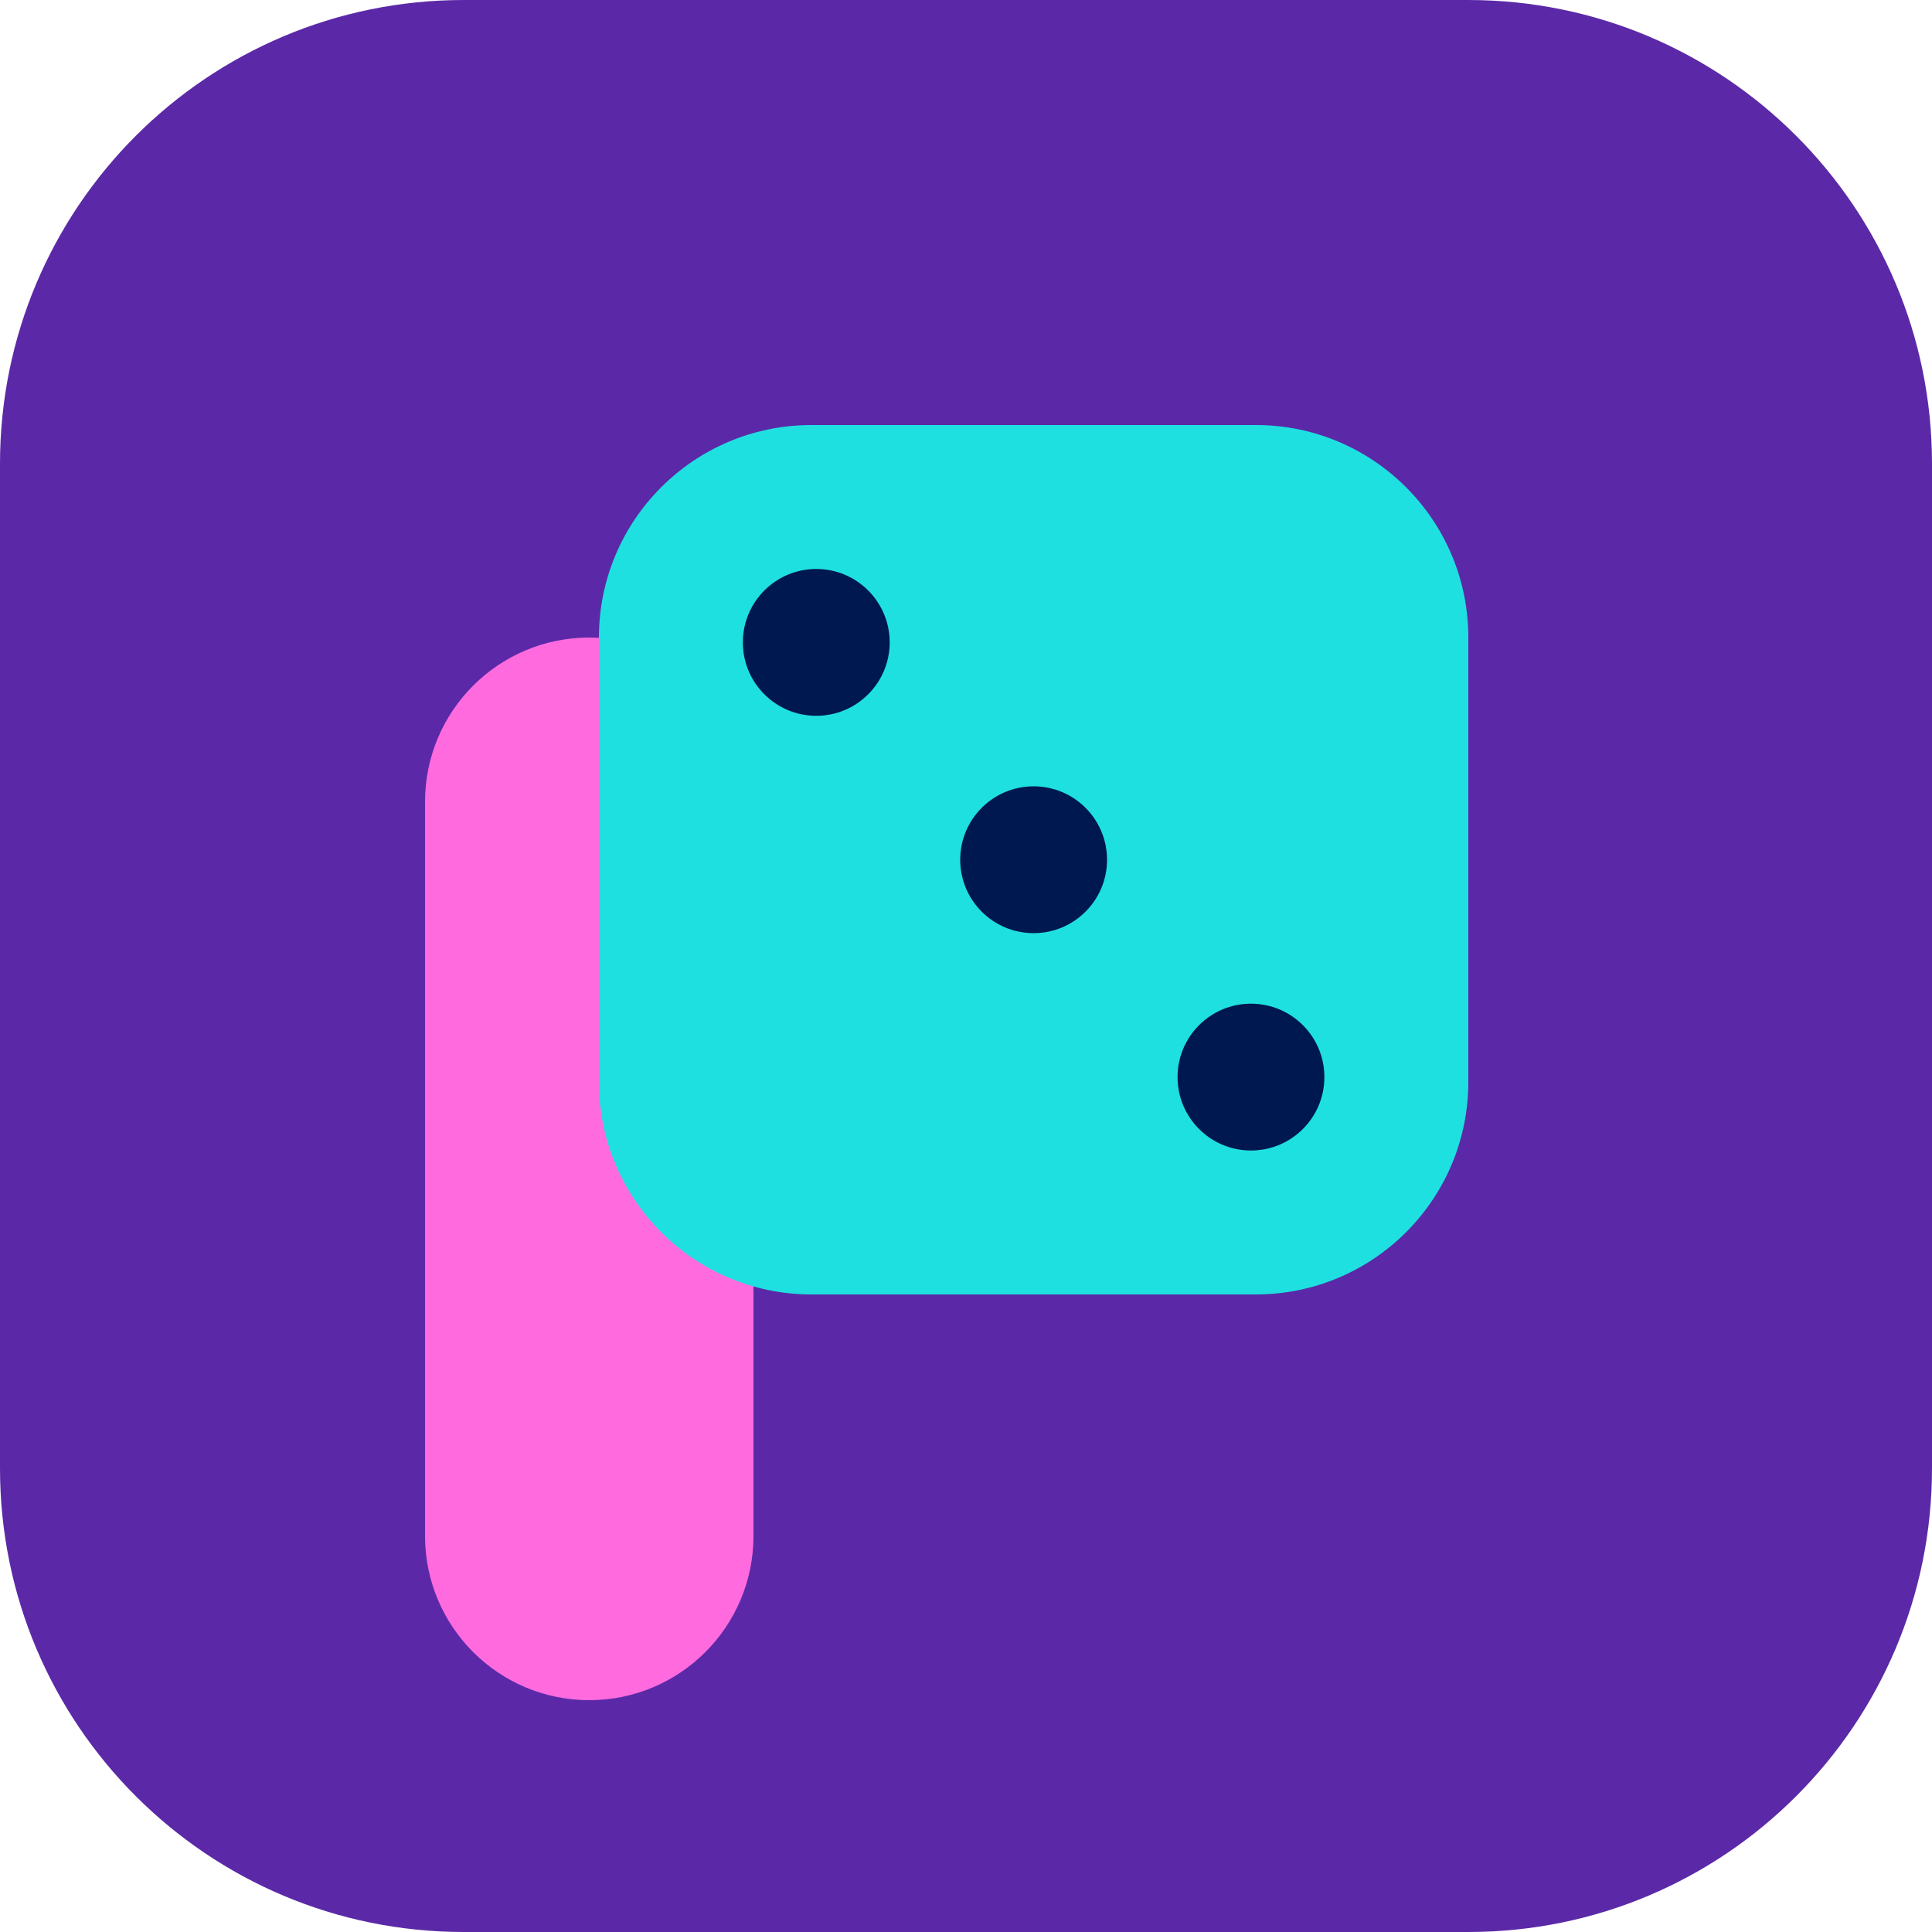
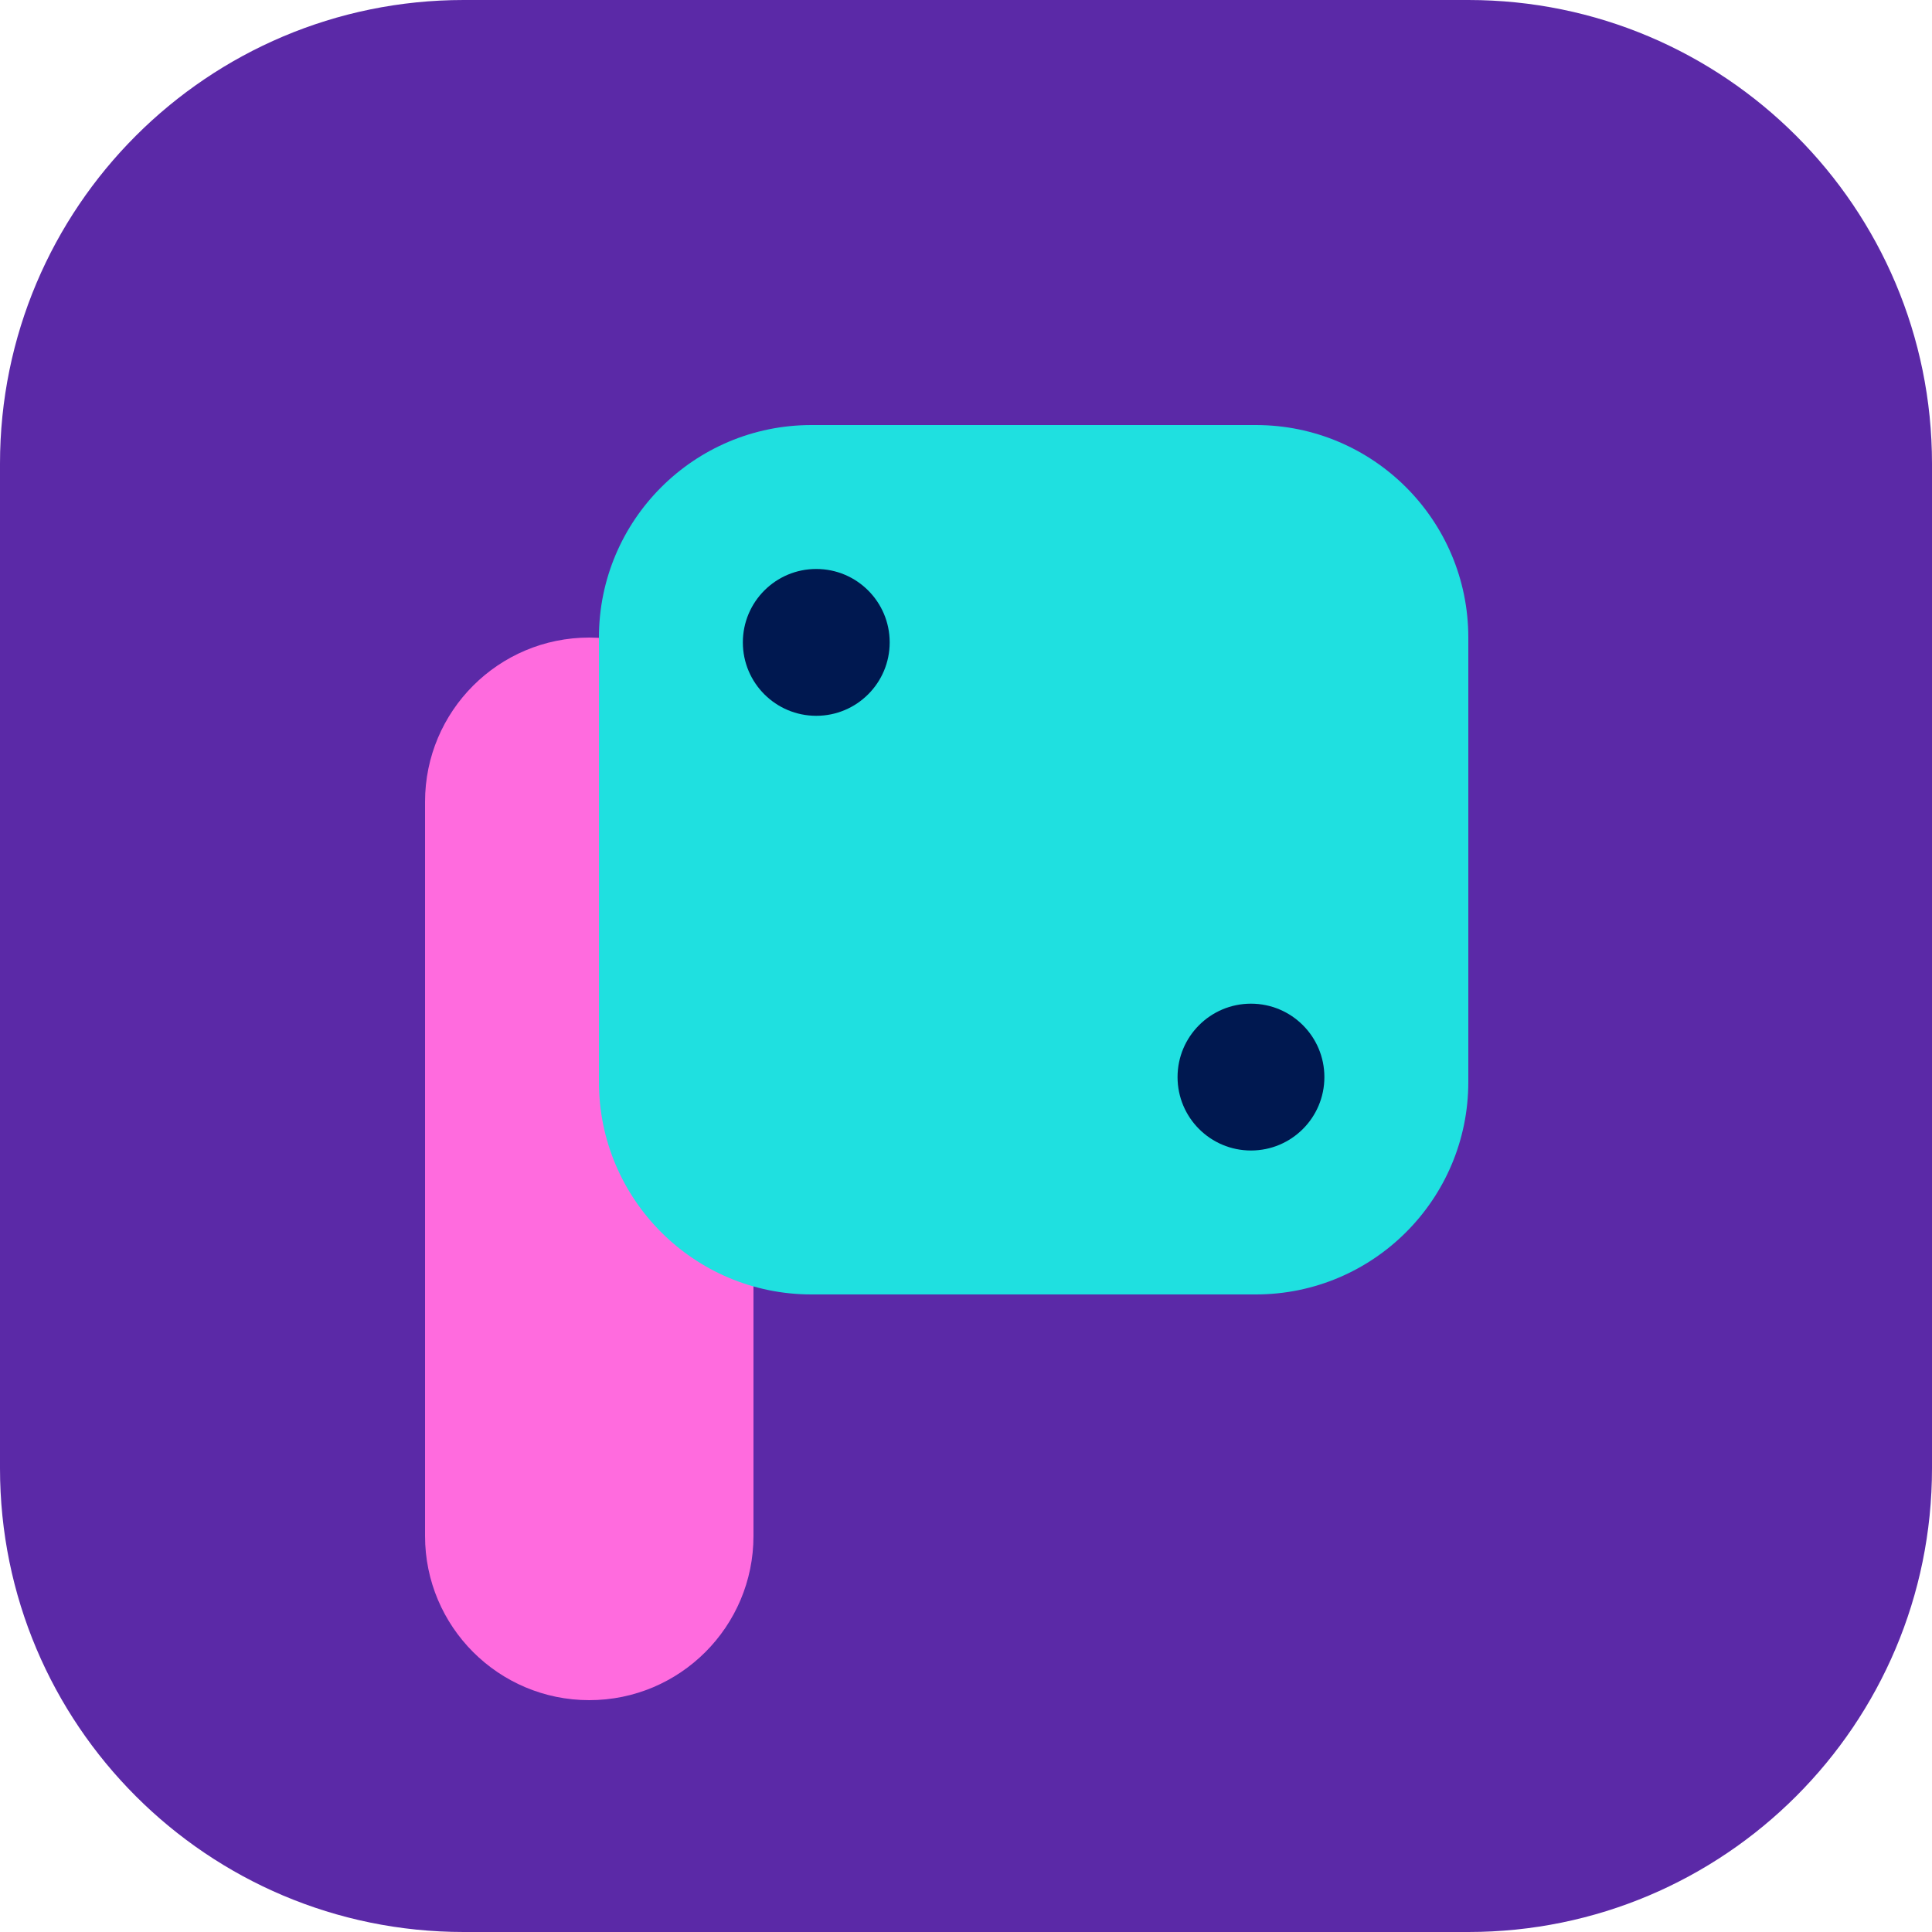
<svg xmlns="http://www.w3.org/2000/svg" viewBox="0 0 100 100">
  <rect width="100" height="100" rx="24" fill="#5B29A7" />
  <rect x="22" y="33" width="17" height="55" rx="8.5" fill="#FF6BDE" />
  <rect x="31" y="22" width="45" height="45" rx="11" fill="#1FE0E0" />
  <circle cx="42.25" cy="33.25" r="3.8" fill="#001850" />
-   <circle cx="53.5" cy="44.5" r="3.8" fill="#001850" />
  <circle cx="64.75" cy="55.75" r="3.8" fill="#001850" />
</svg>
